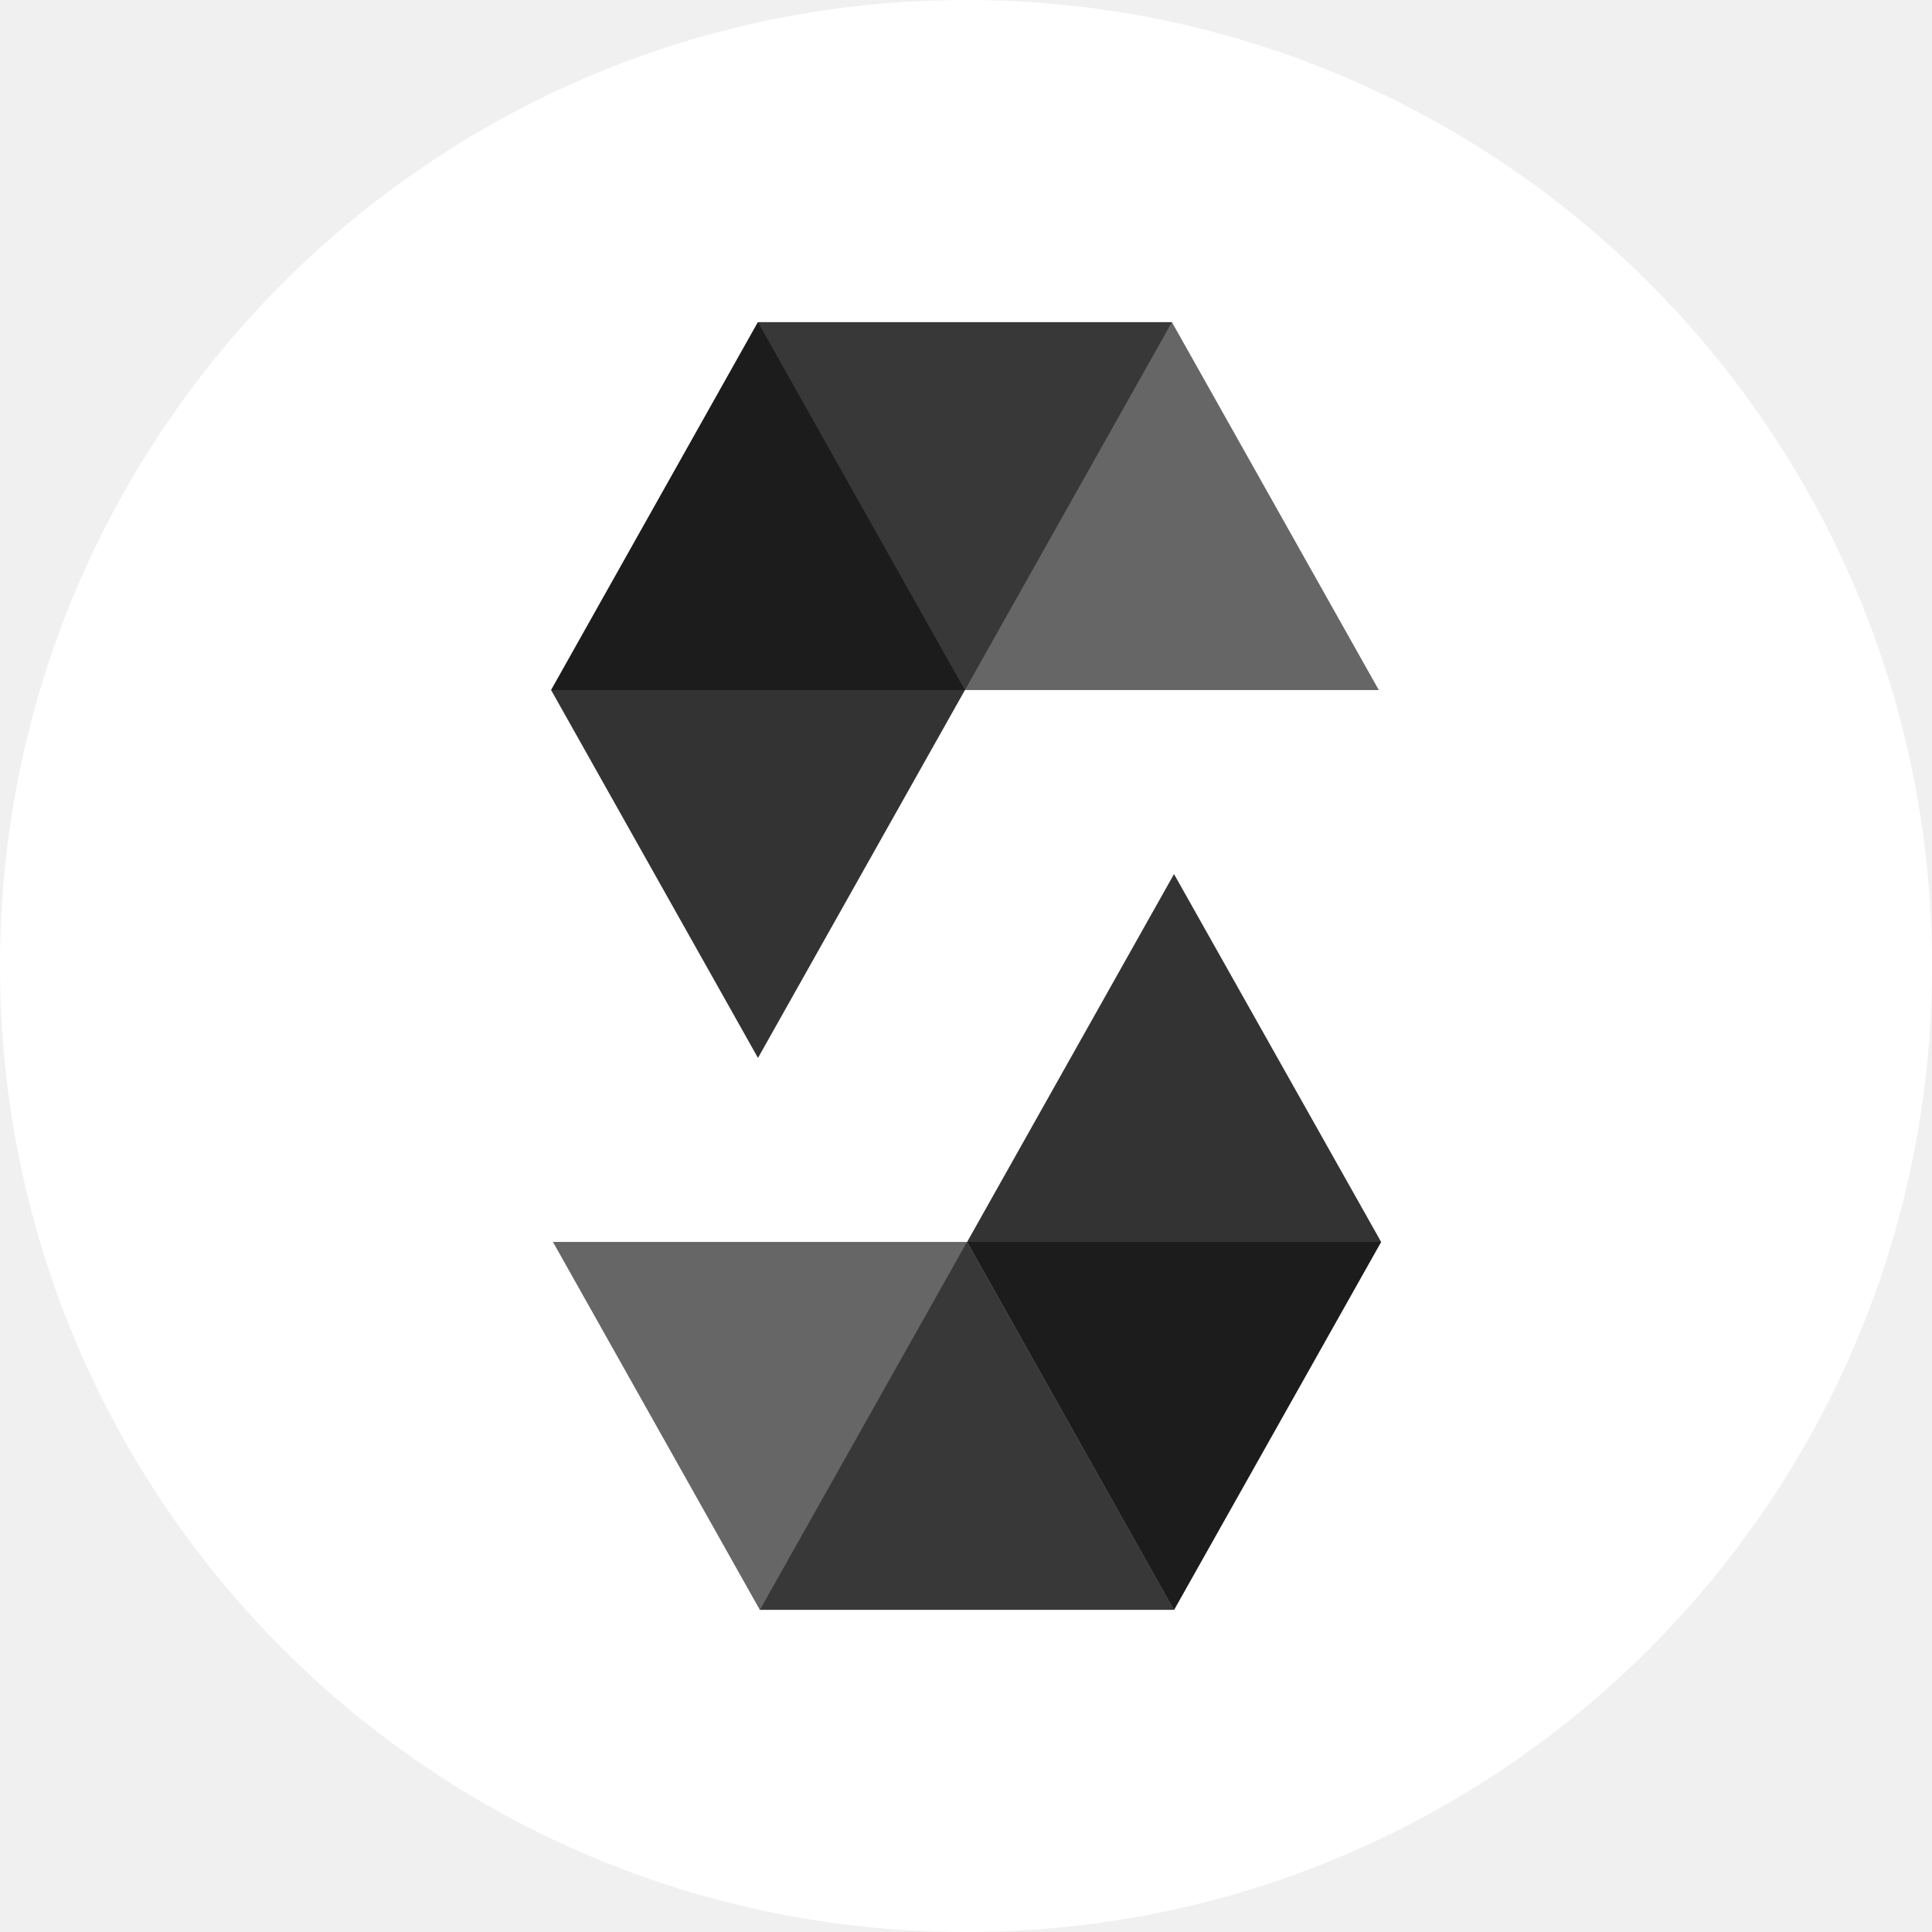
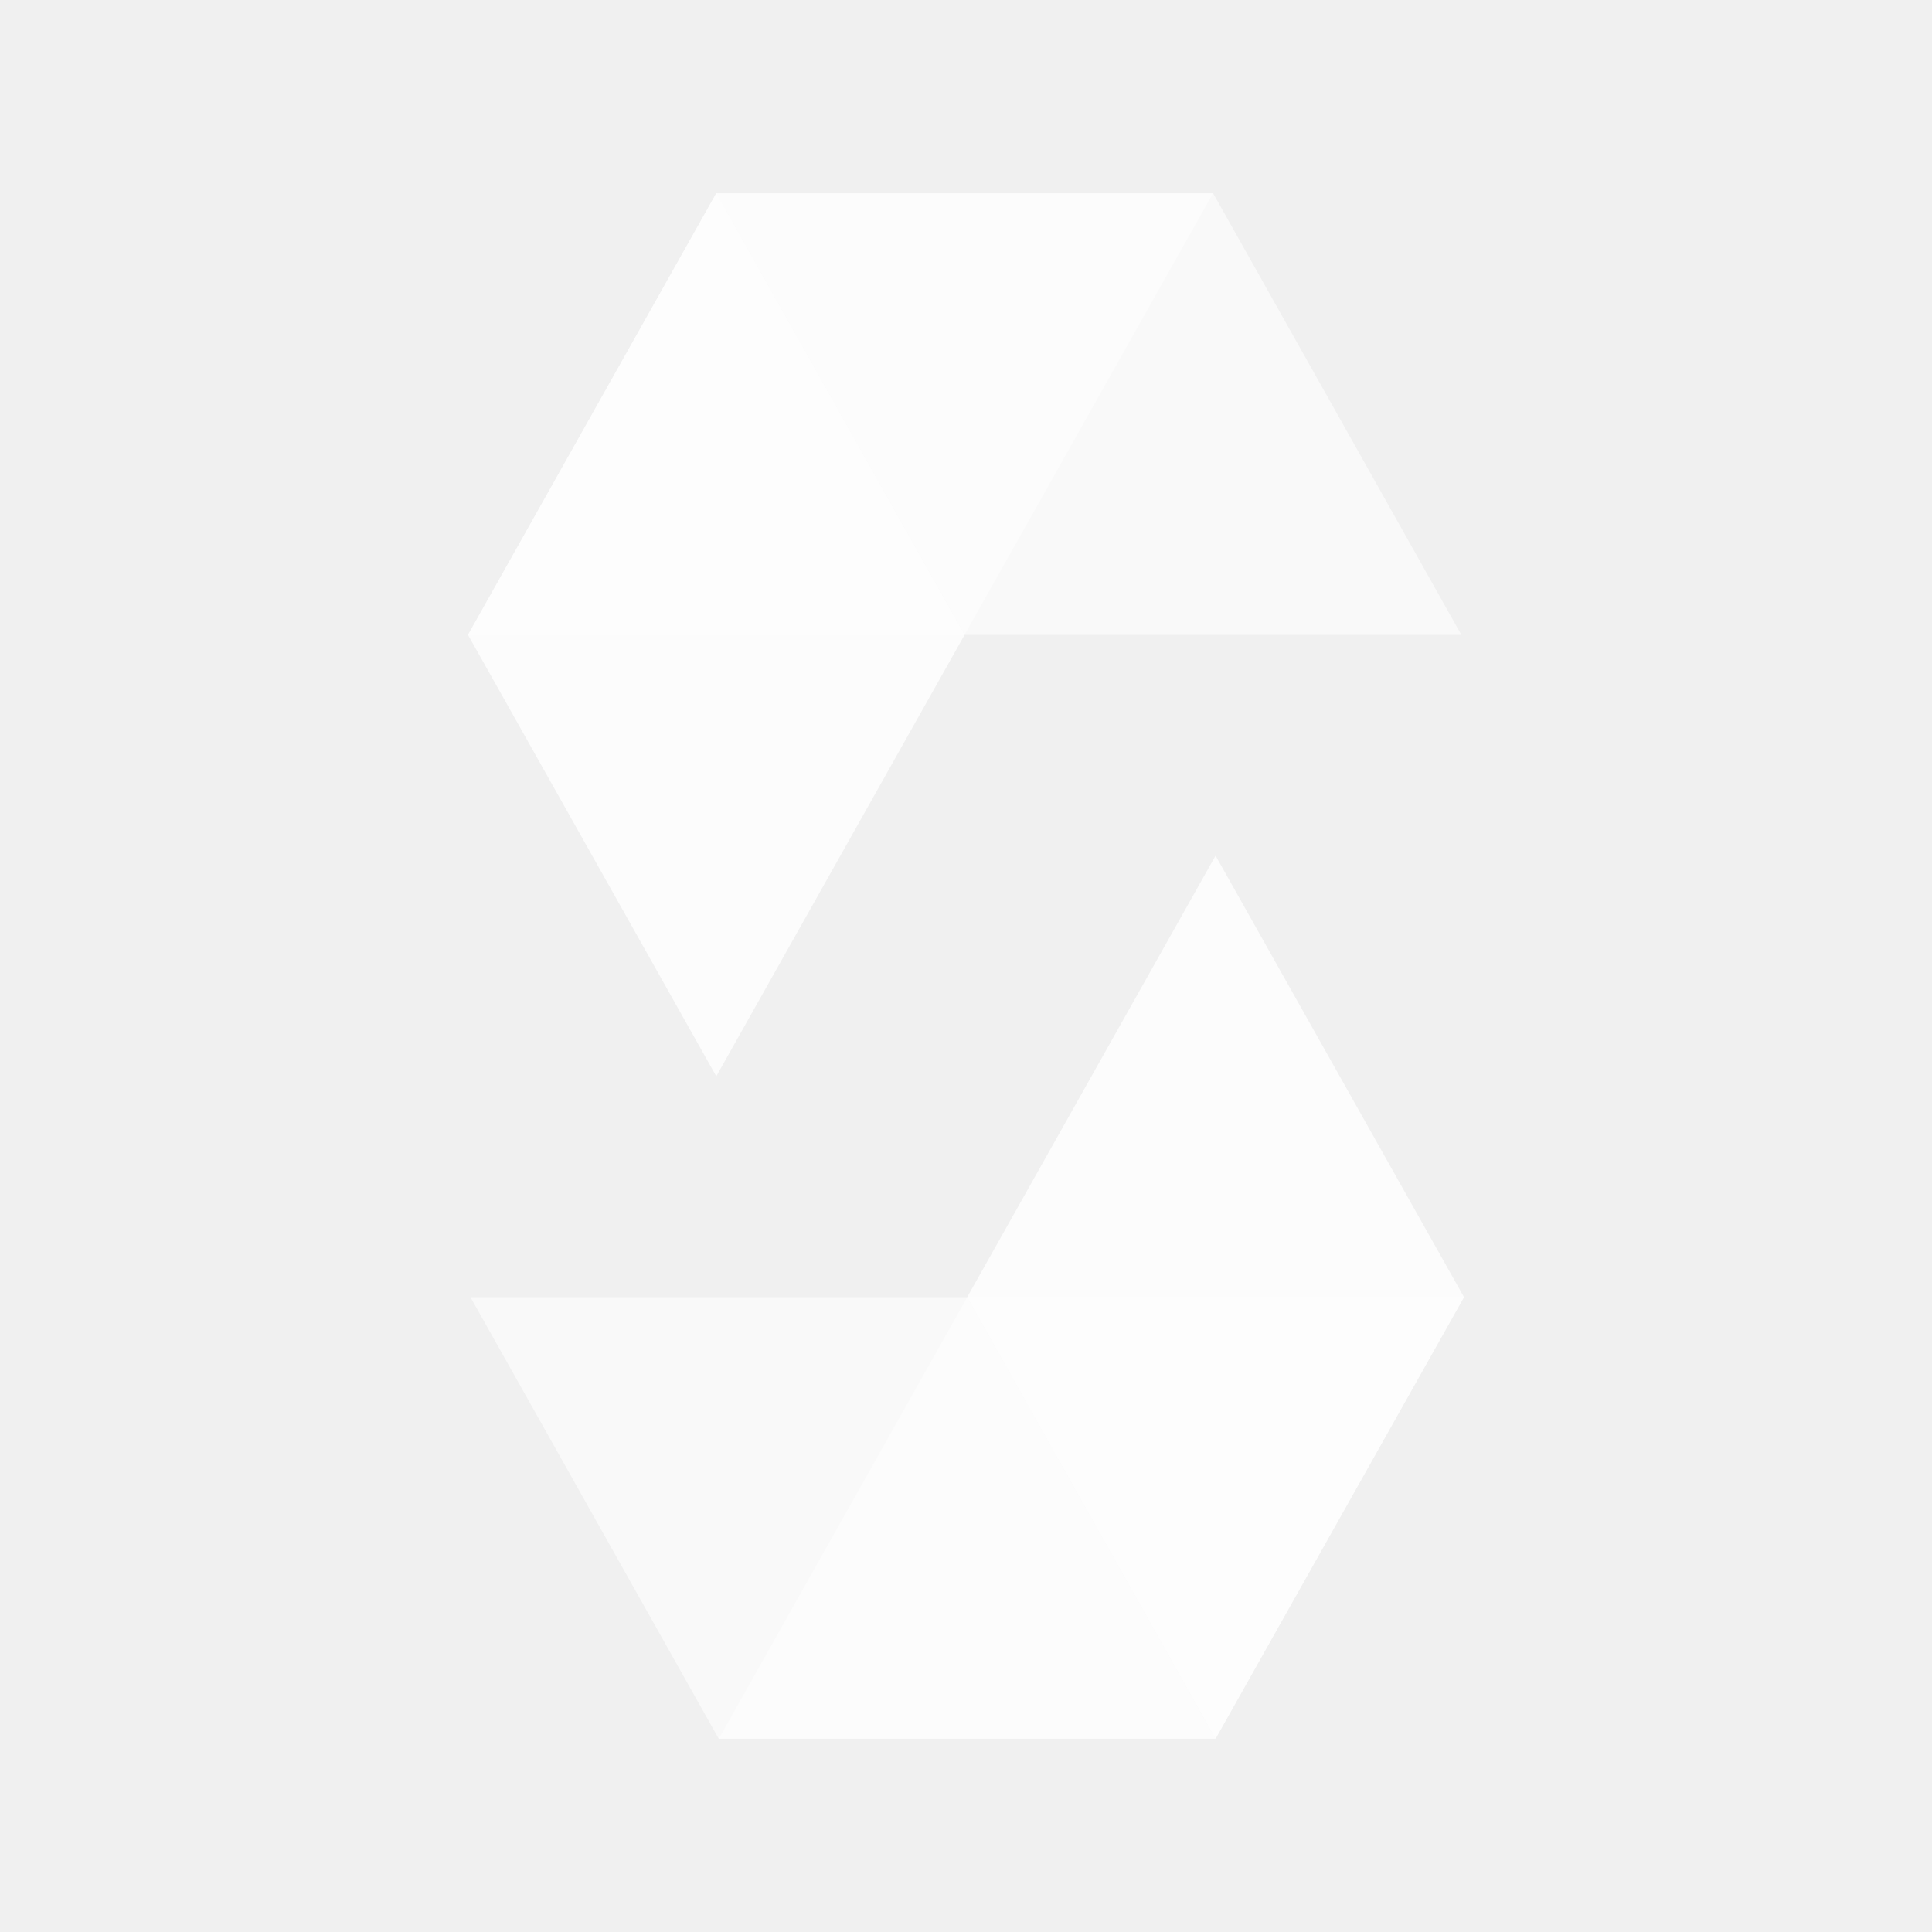
- <svg xmlns="http://www.w3.org/2000/svg" width="24" height="24" viewBox="0 0 24 24" fill="none">
-   <circle cx="12" cy="12" r="12" fill="white" />
-   <g clip-path="url(#clip0_674_1223)">
-     <path opacity="0.45" d="M14.559 4L11.987 8.572H6.846L9.416 4H14.559Z" fill="black" />
-     <path opacity="0.6" d="M11.985 8.572H17.128L14.557 4H9.414L11.985 8.572Z" fill="black" />
-     <path opacity="0.8" d="M9.416 13.142L11.987 8.572L9.416 4L6.846 8.572L9.416 13.142Z" fill="black" />
-     <path opacity="0.45" d="M9.439 20L12.012 15.428H17.155L14.583 20H9.439Z" fill="black" />
-     <path opacity="0.6" d="M12.012 15.428H6.869L9.44 20H14.583L12.012 15.428Z" fill="black" />
-     <path opacity="0.8" d="M14.584 10.858L12.014 15.428L14.584 20L17.157 15.428L14.584 10.858Z" fill="black" />
+ <svg xmlns="http://www.w3.org/2000/svg" width="40" height="40" viewBox="0 0 40 40" fill="none">
+   <g clip-path="url(#clip0_2654_251)">
+     <path opacity="0.45" d="M25.116 4L19.971 13.144H9.689L14.83 4H25.116Z" fill="white" />
+     <path opacity="0.6" d="M19.972 13.144H30.256L25.116 4.001H14.83L19.972 13.144Z" fill="white" />
+     <path opacity="0.8" d="M14.83 22.283L19.971 13.144L14.83 4L9.689 13.144L14.83 22.283Z" fill="white" />
+     <path opacity="0.45" d="M14.881 35.999L20.025 26.856H30.311L25.166 35.999H14.881Z" fill="white" />
+     <path opacity="0.6" d="M20.025 26.856H9.74L14.881 35.999H25.166L20.025 26.856Z" fill="white" />
+     <path opacity="0.8" d="M25.167 17.716L20.025 26.856L25.167 35.999L30.311 26.856L25.167 17.716Z" fill="white" />
  </g>
  <defs>
-     <clipPath id="clip0_674_1223">
-       <rect width="16" height="16" fill="white" transform="translate(4 4)" />
+     <clipPath id="clip0_2654_251">
+       <rect width="20.621" height="32" fill="white" transform="translate(9.68945 4)" />
    </clipPath>
  </defs>
</svg>
